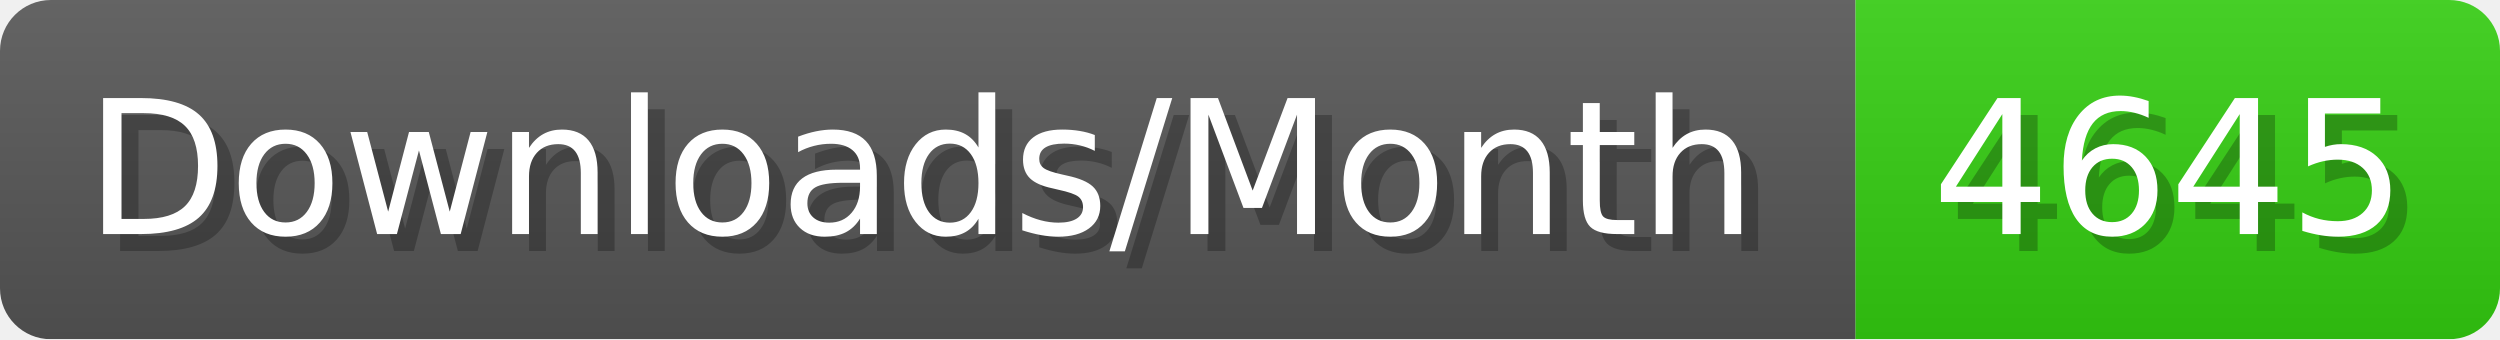
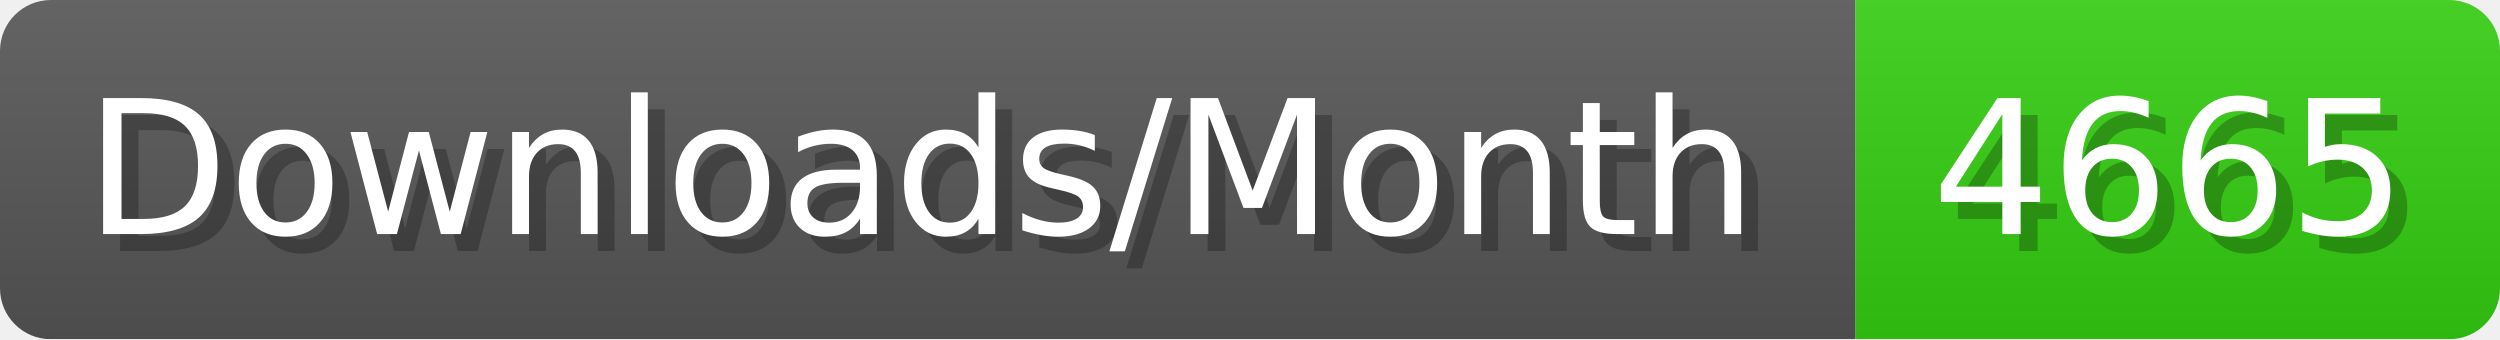
- <svg xmlns="http://www.w3.org/2000/svg" width="147.4" height="20" viewBox="0 0 1474 200" role="img" aria-label="Downloads/Month: 4645">
+ <svg xmlns="http://www.w3.org/2000/svg" width="147.4" height="20" viewBox="0 0 1474 200" role="img" aria-label="Downloads/Month: 4665">
  <linearGradient id="YlXUI" x2="0" y2="100%">
    <stop offset="0" stop-opacity=".1" stop-color="#EEE" />
    <stop offset="1" stop-opacity=".1" />
  </linearGradient>
  <mask id="JHhop">
    <rect width="1474" height="200" rx="30" fill="#FFF" />
  </mask>
  <g mask="url(#JHhop)">
    <rect width="1094" height="200" fill="#555" />
    <rect width="380" height="200" fill="#3C1" x="1094" />
    <rect width="1474" height="200" fill="url(#YlXUI)" />
  </g>
  <g aria-hidden="true" fill="#fff" text-anchor="start" font-family="Verdana,DejaVu Sans,sans-serif" font-size="110">
    <text x="60" y="148" textLength="994" fill="#000" opacity="0.25">Downloads/Month</text>
    <text x="50" y="138" textLength="994">Downloads/Month</text>
-     <text x="1149" y="148" textLength="280" fill="#000" opacity="0.25">4645</text>
-     <text x="1139" y="138" textLength="280">4645</text>
+     <text x="1149" y="148" textLength="280" fill="#000" opacity="0.25">4665</text>
+     <text x="1139" y="138" textLength="280">4665</text>
  </g>
</svg>
